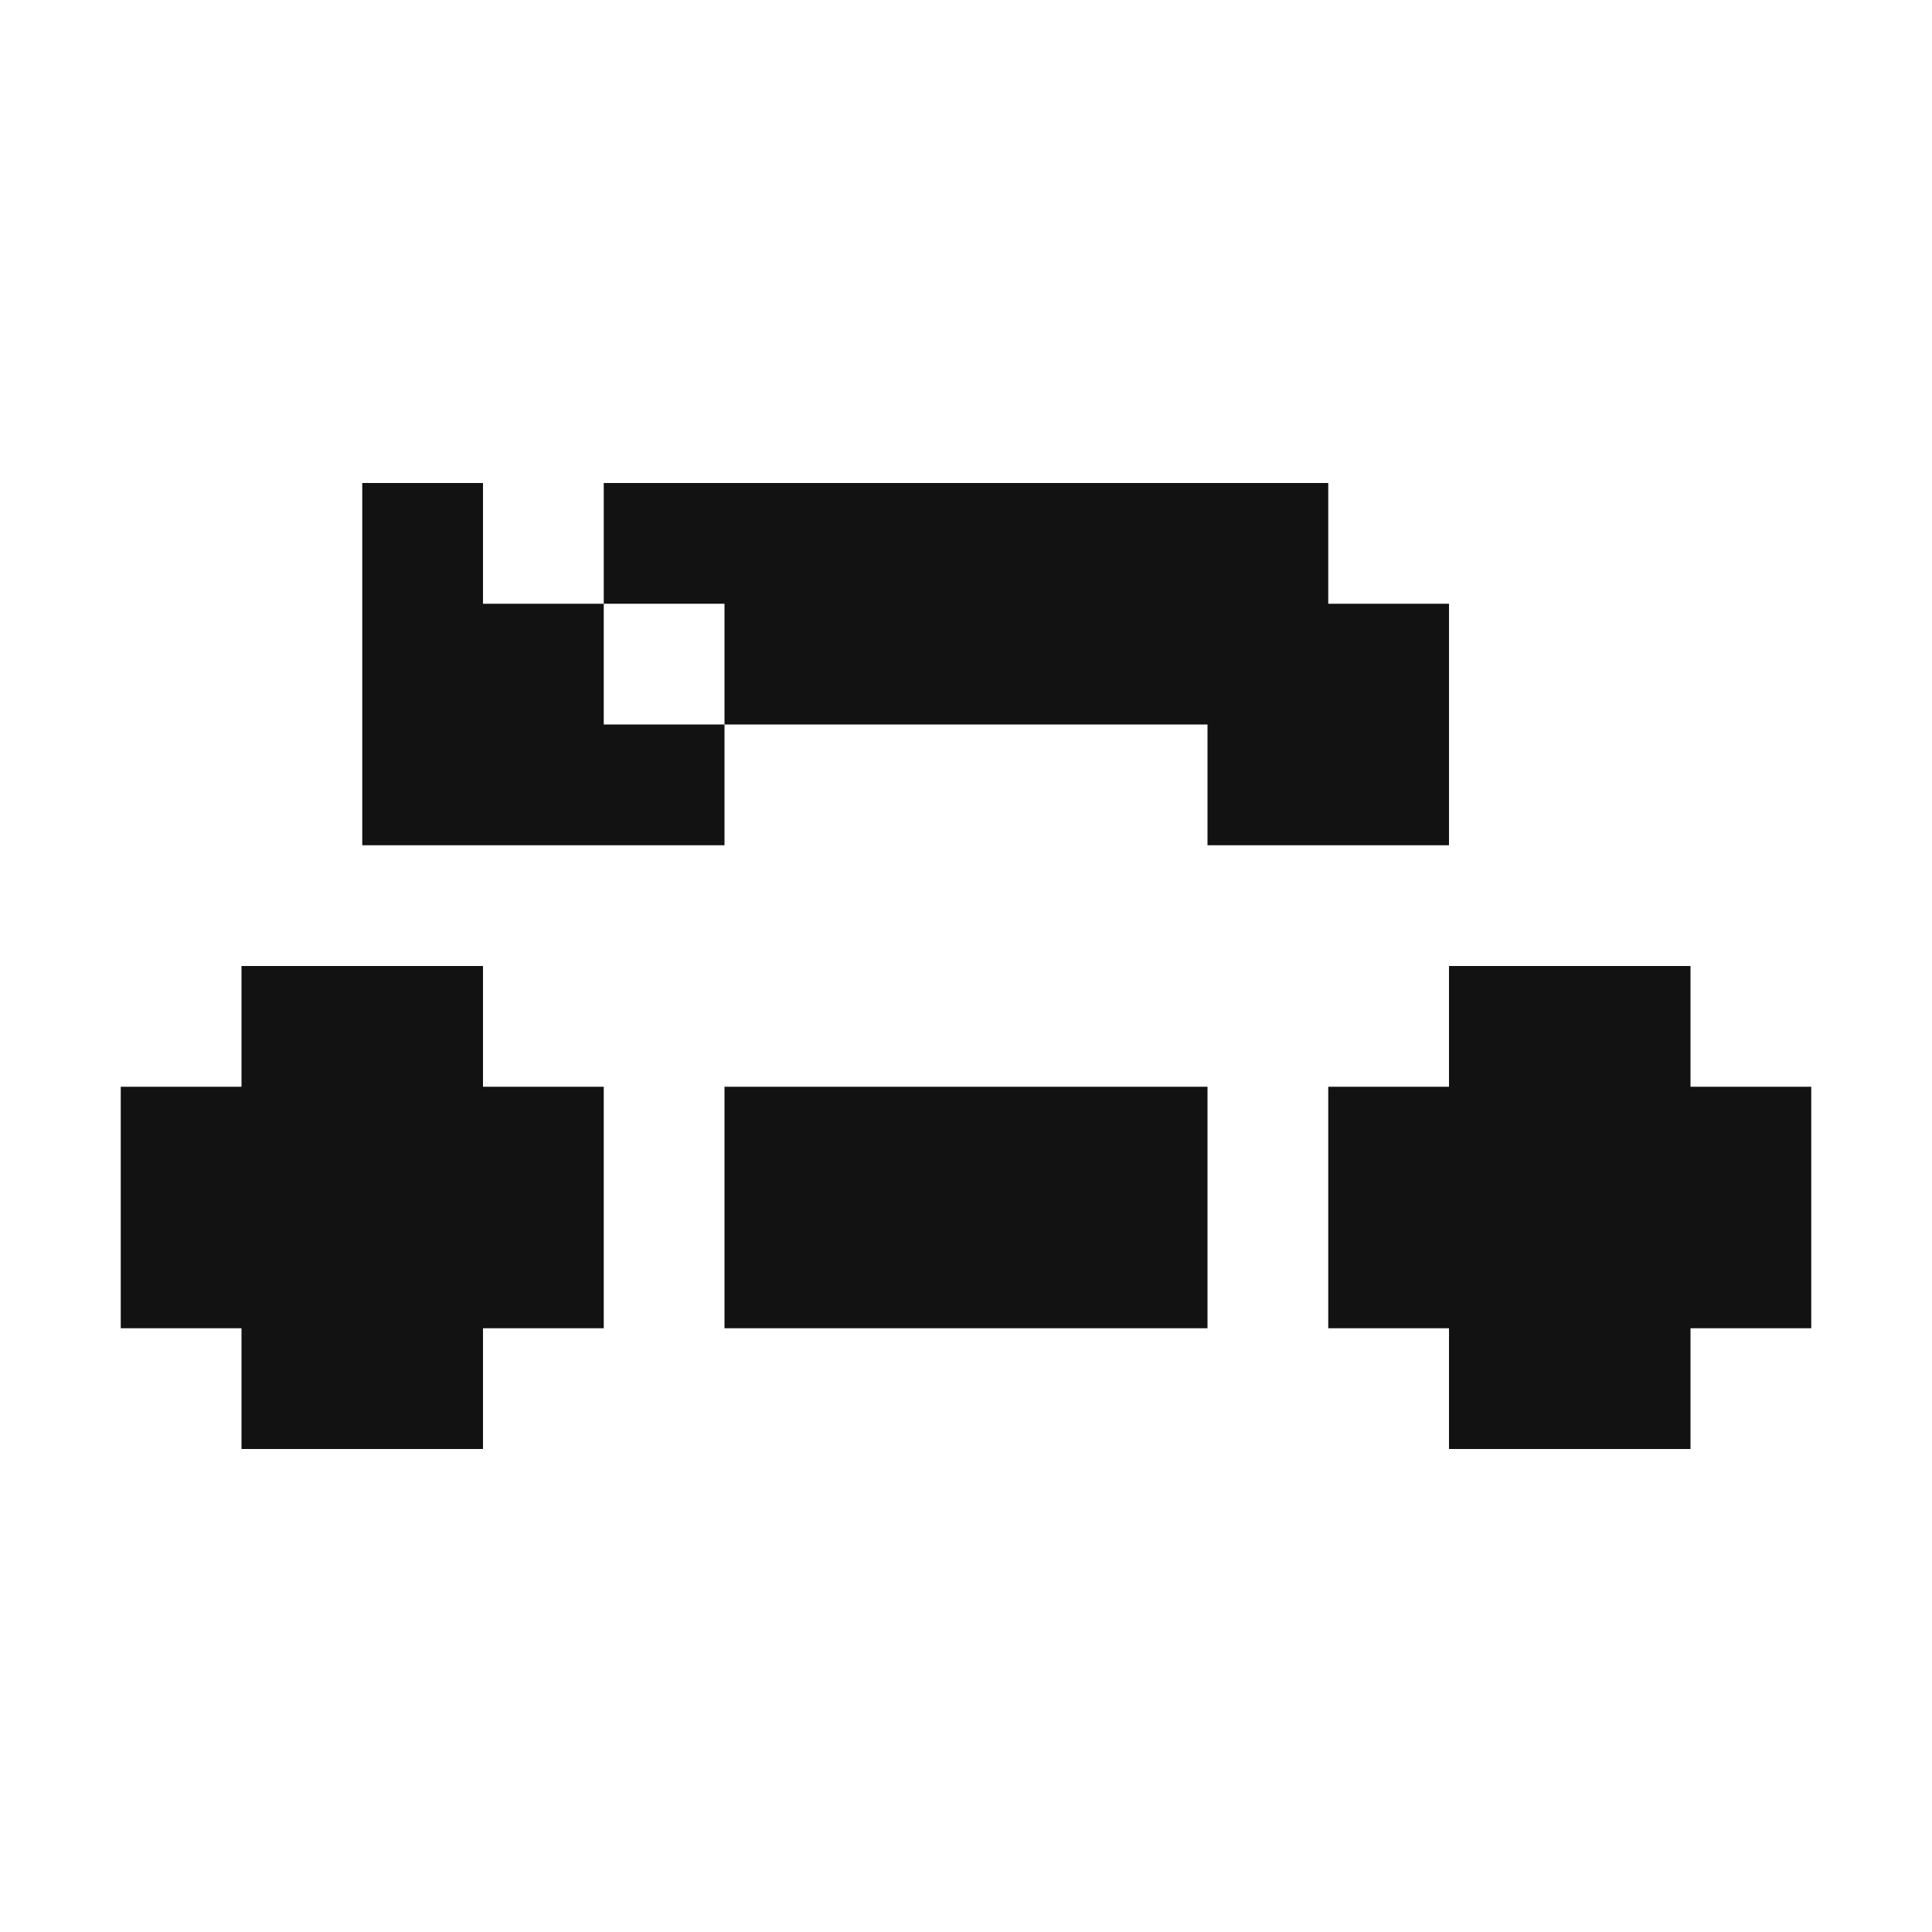
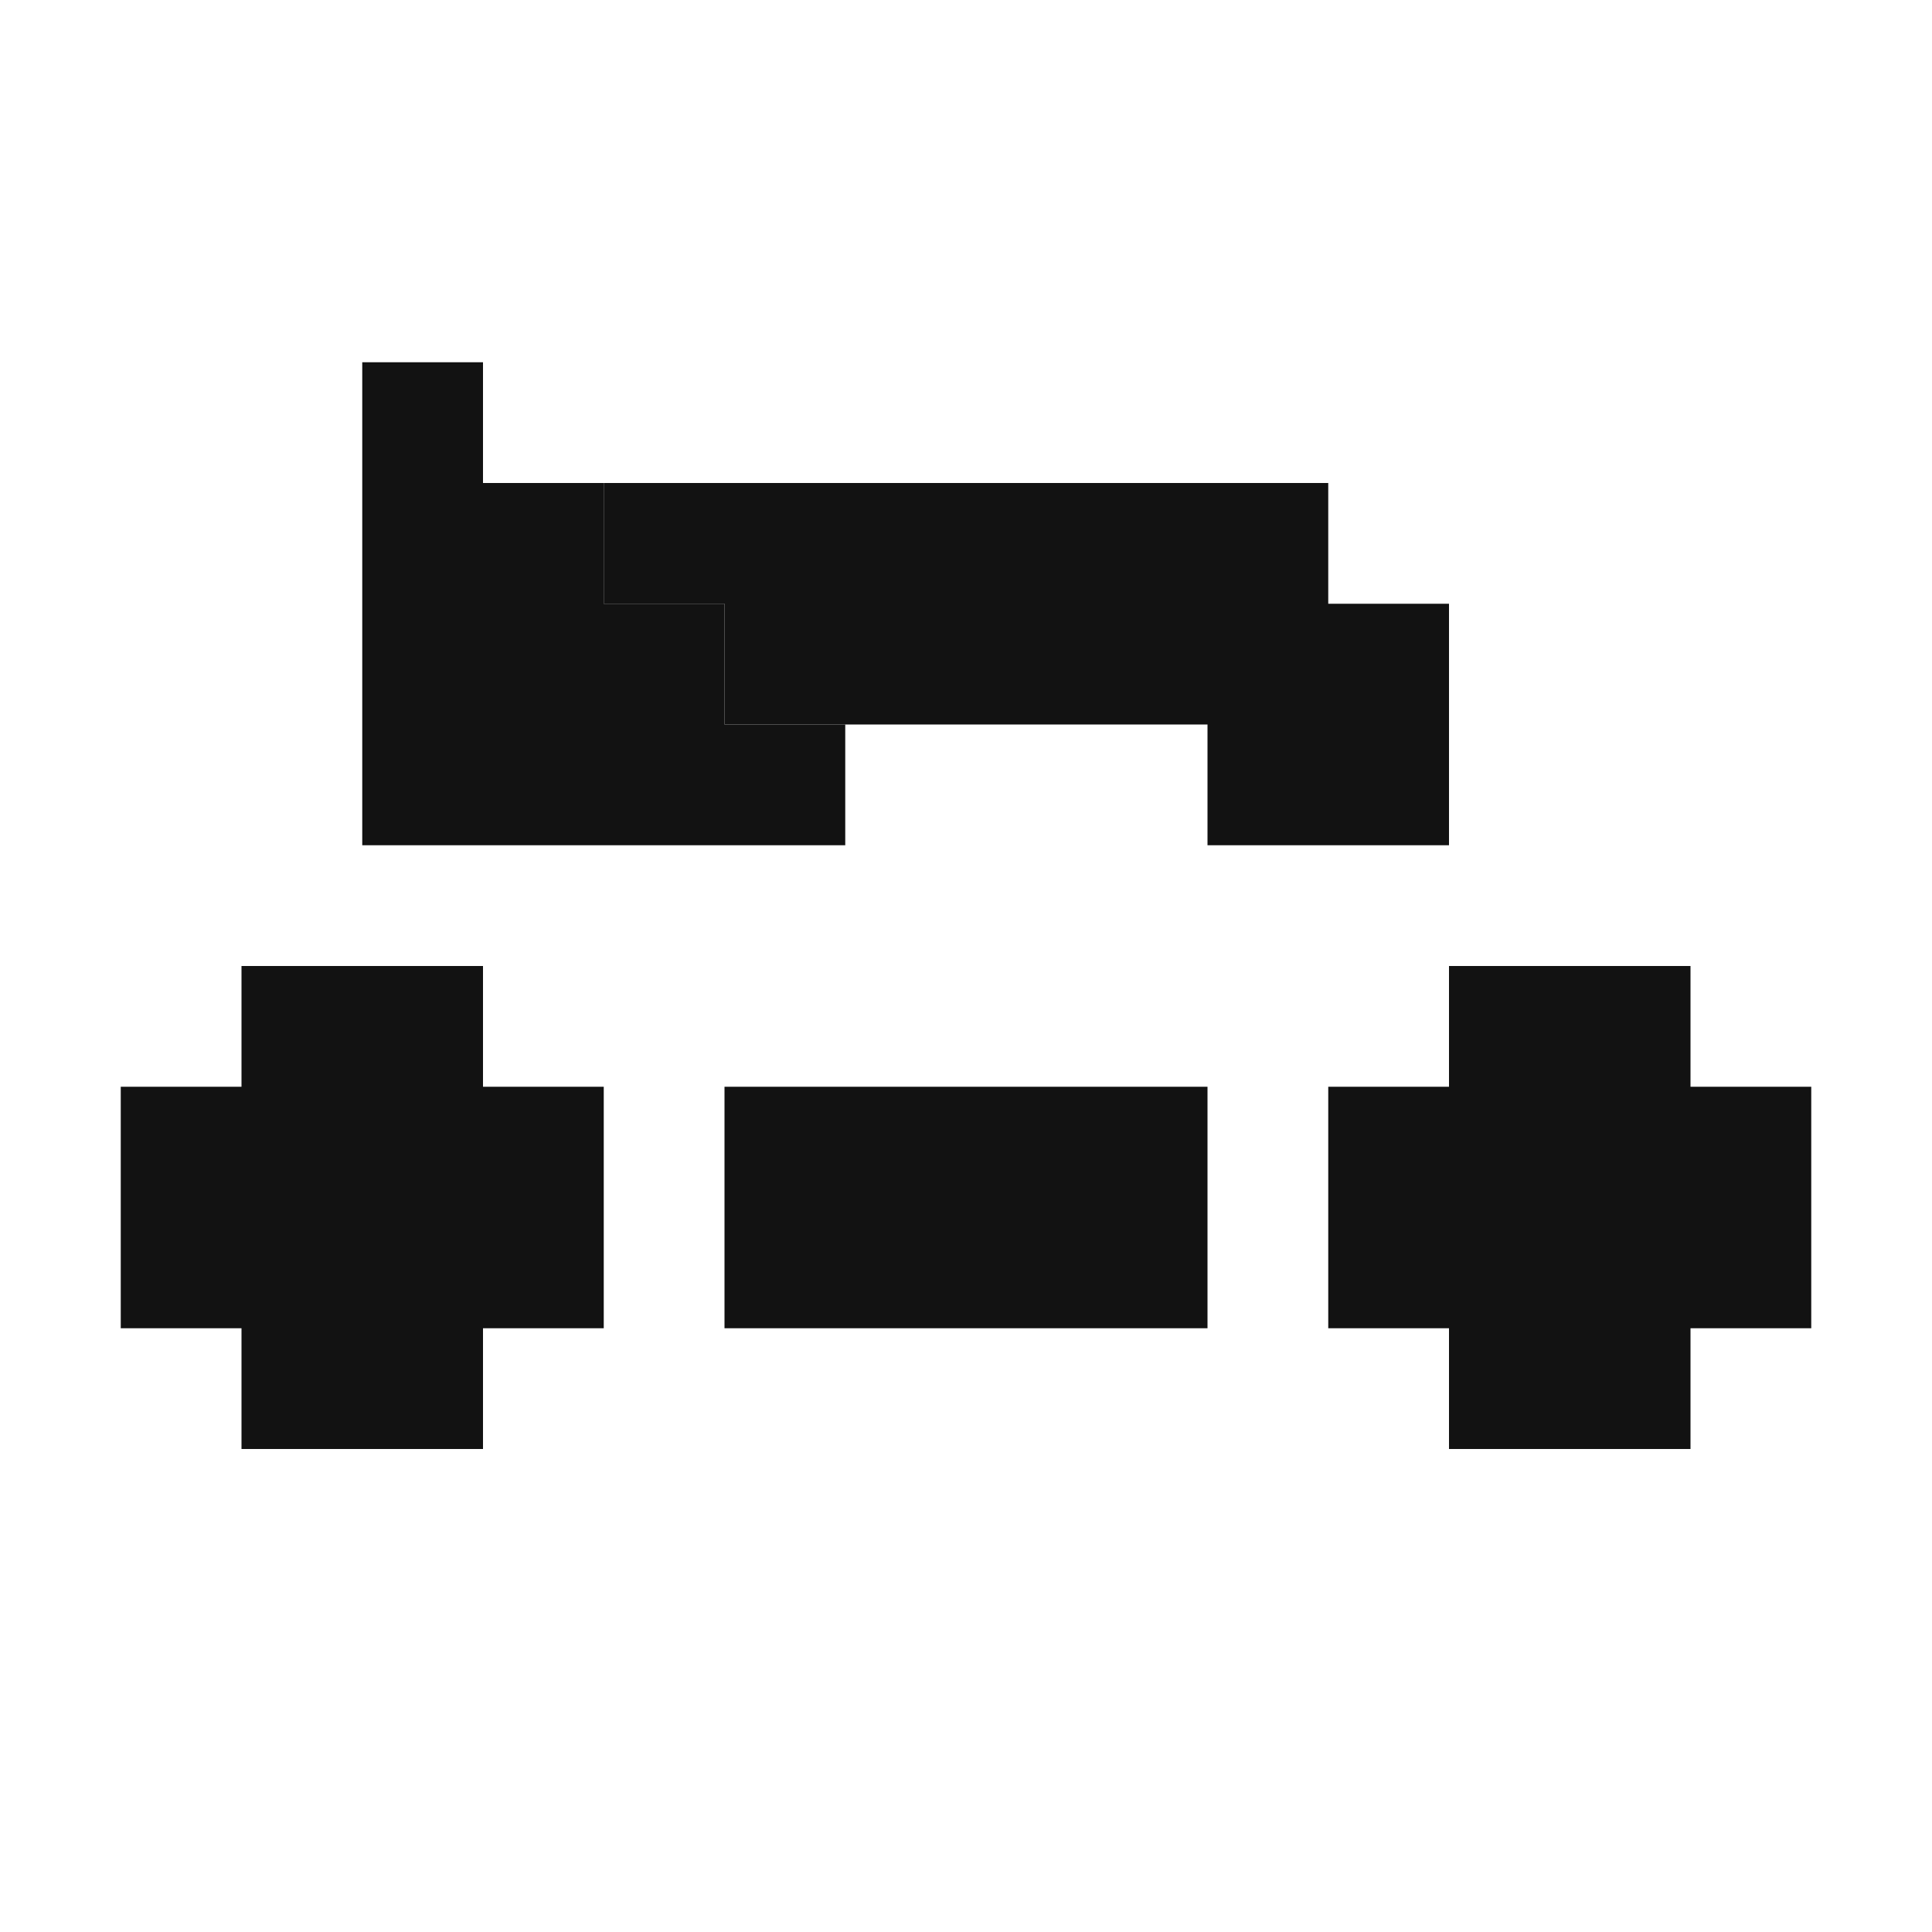
<svg xmlns="http://www.w3.org/2000/svg" width="16" height="16" viewBox="0 0 16 16">
  <path d="M5 4V5H6V6H10V7H12V5H11V4ZM2 8V9H1V11H2V12H4V11H5V9H4V8ZM12 8V9H11V11H12V12H14V11H15V9H14V8ZM6 9V11H10V9Z" fill="#121212" />
-   <path d="M3 4V7H6V6H5V5H4V4Z" fill="#121212" />
+   <path d="M3 3V7H7V6H6V5H5V4H4V3Z" fill="#121212" />
</svg>
